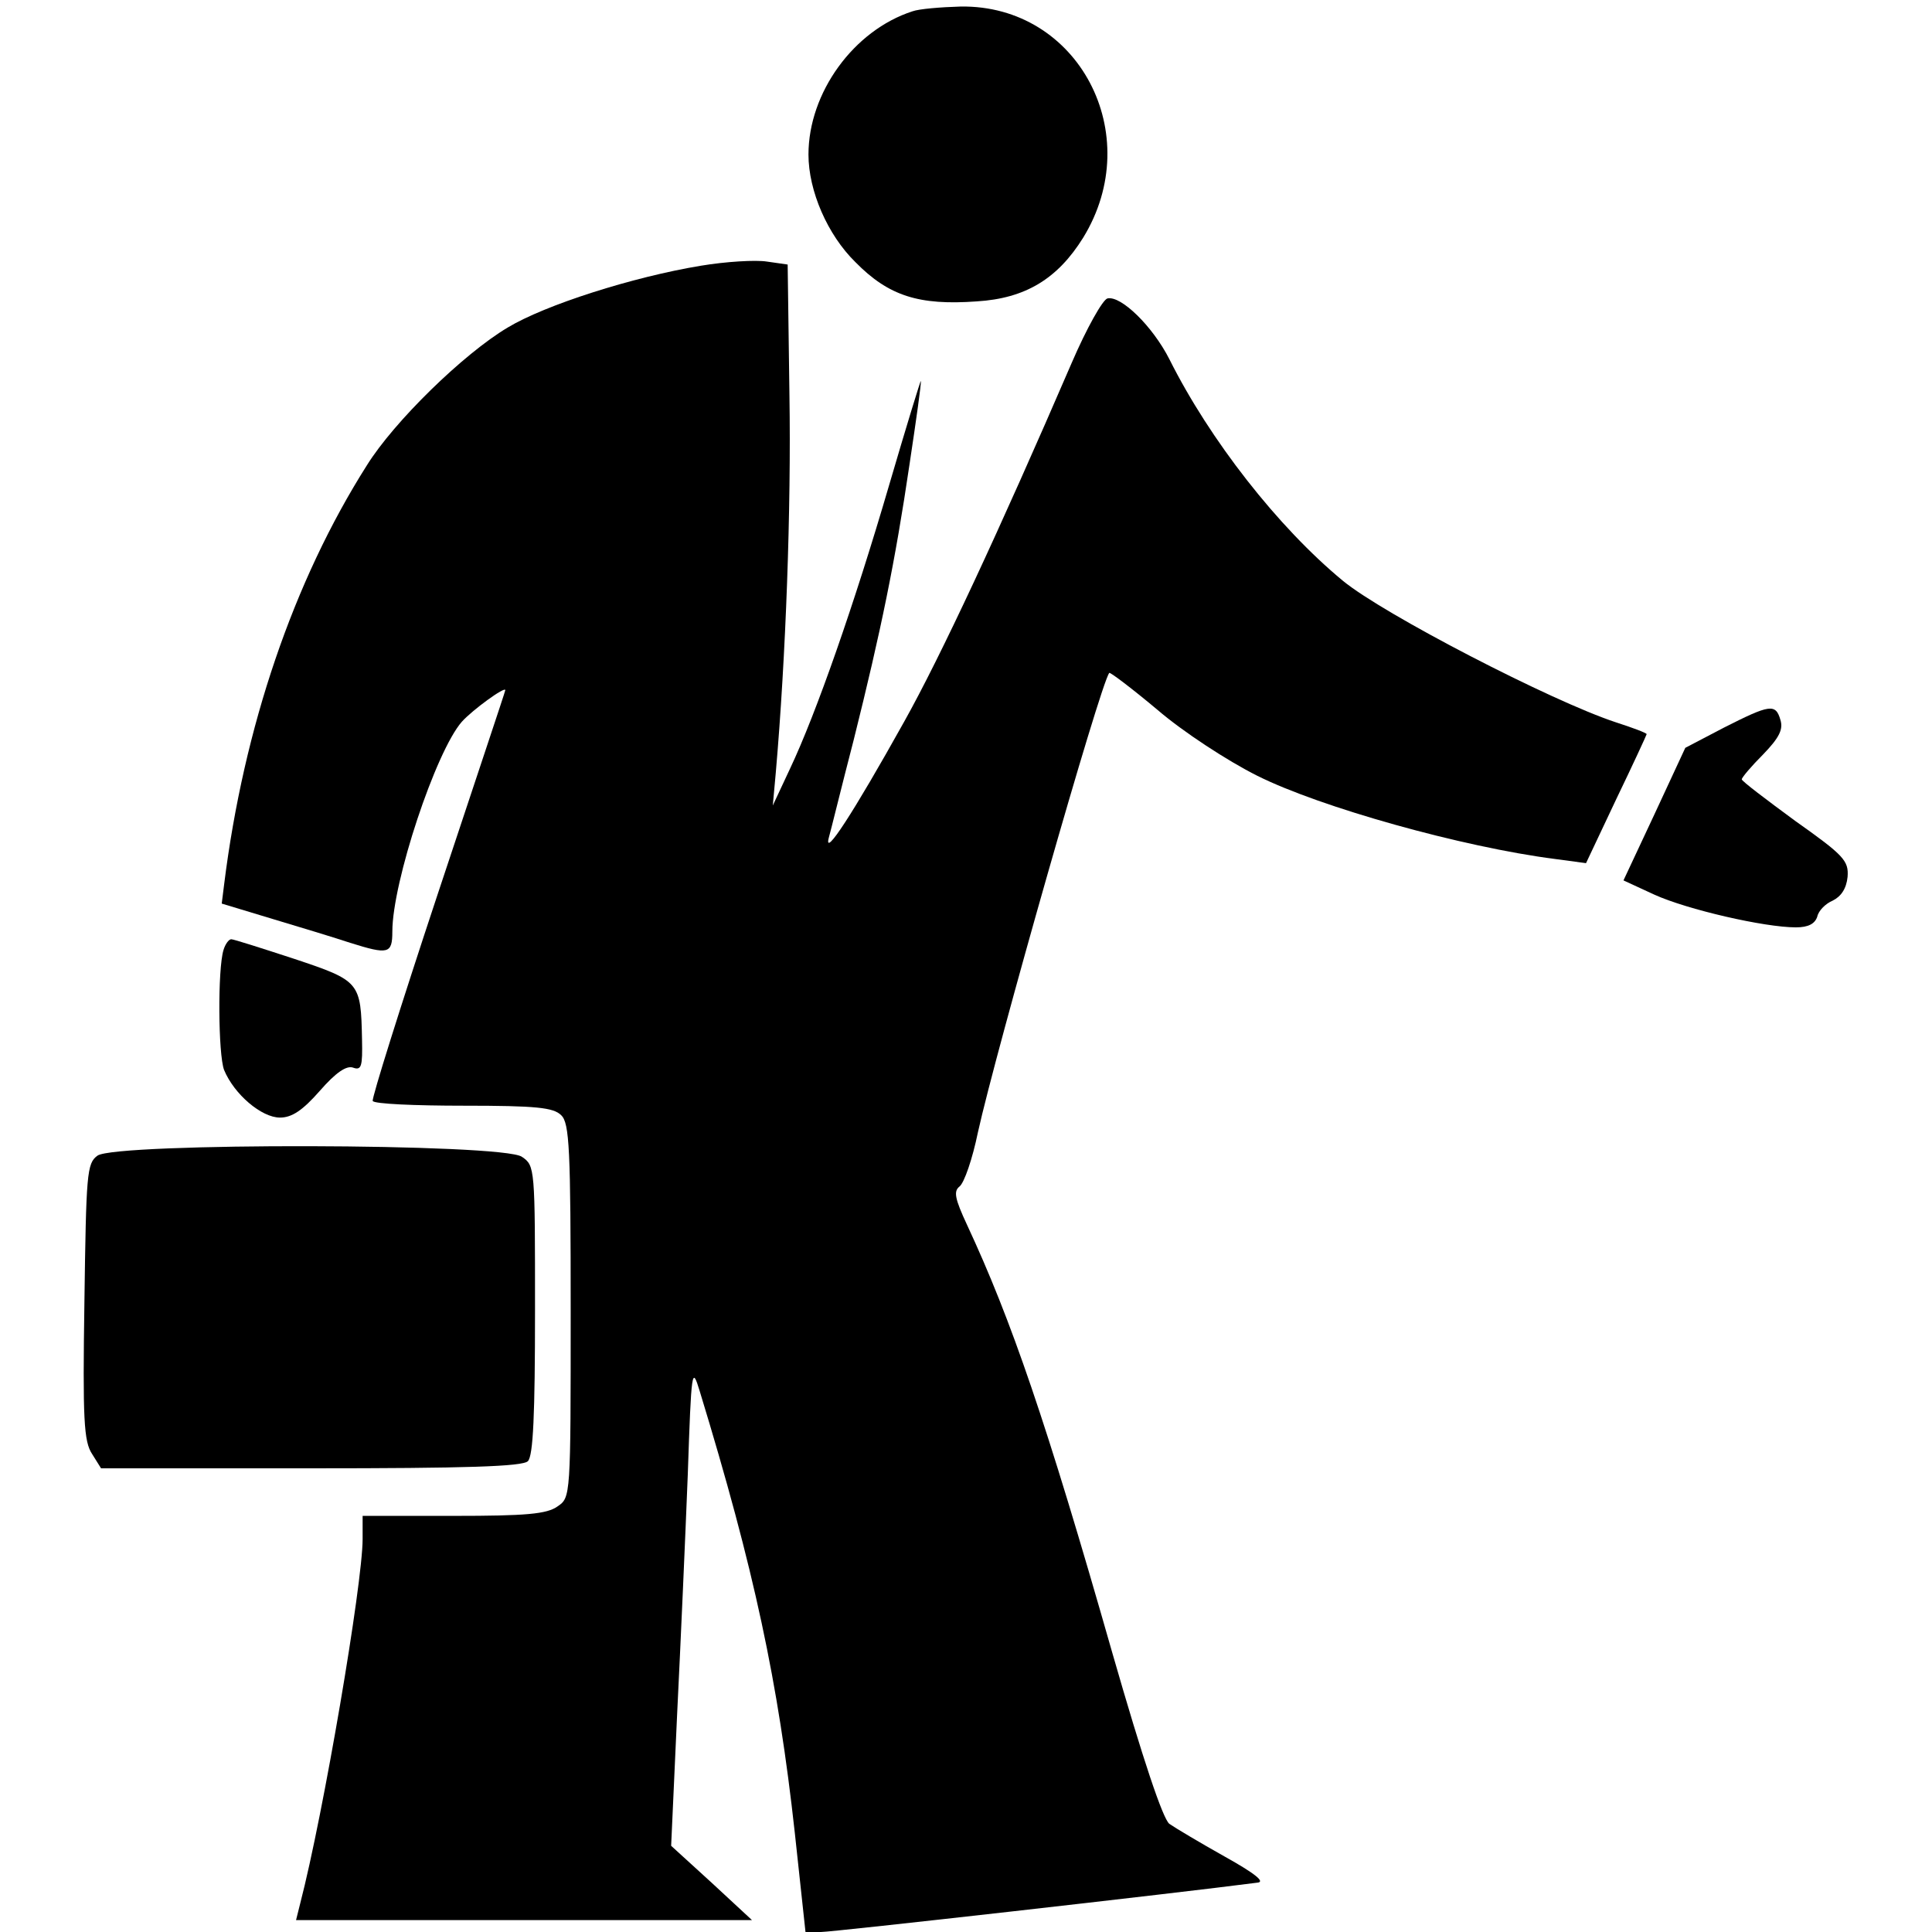
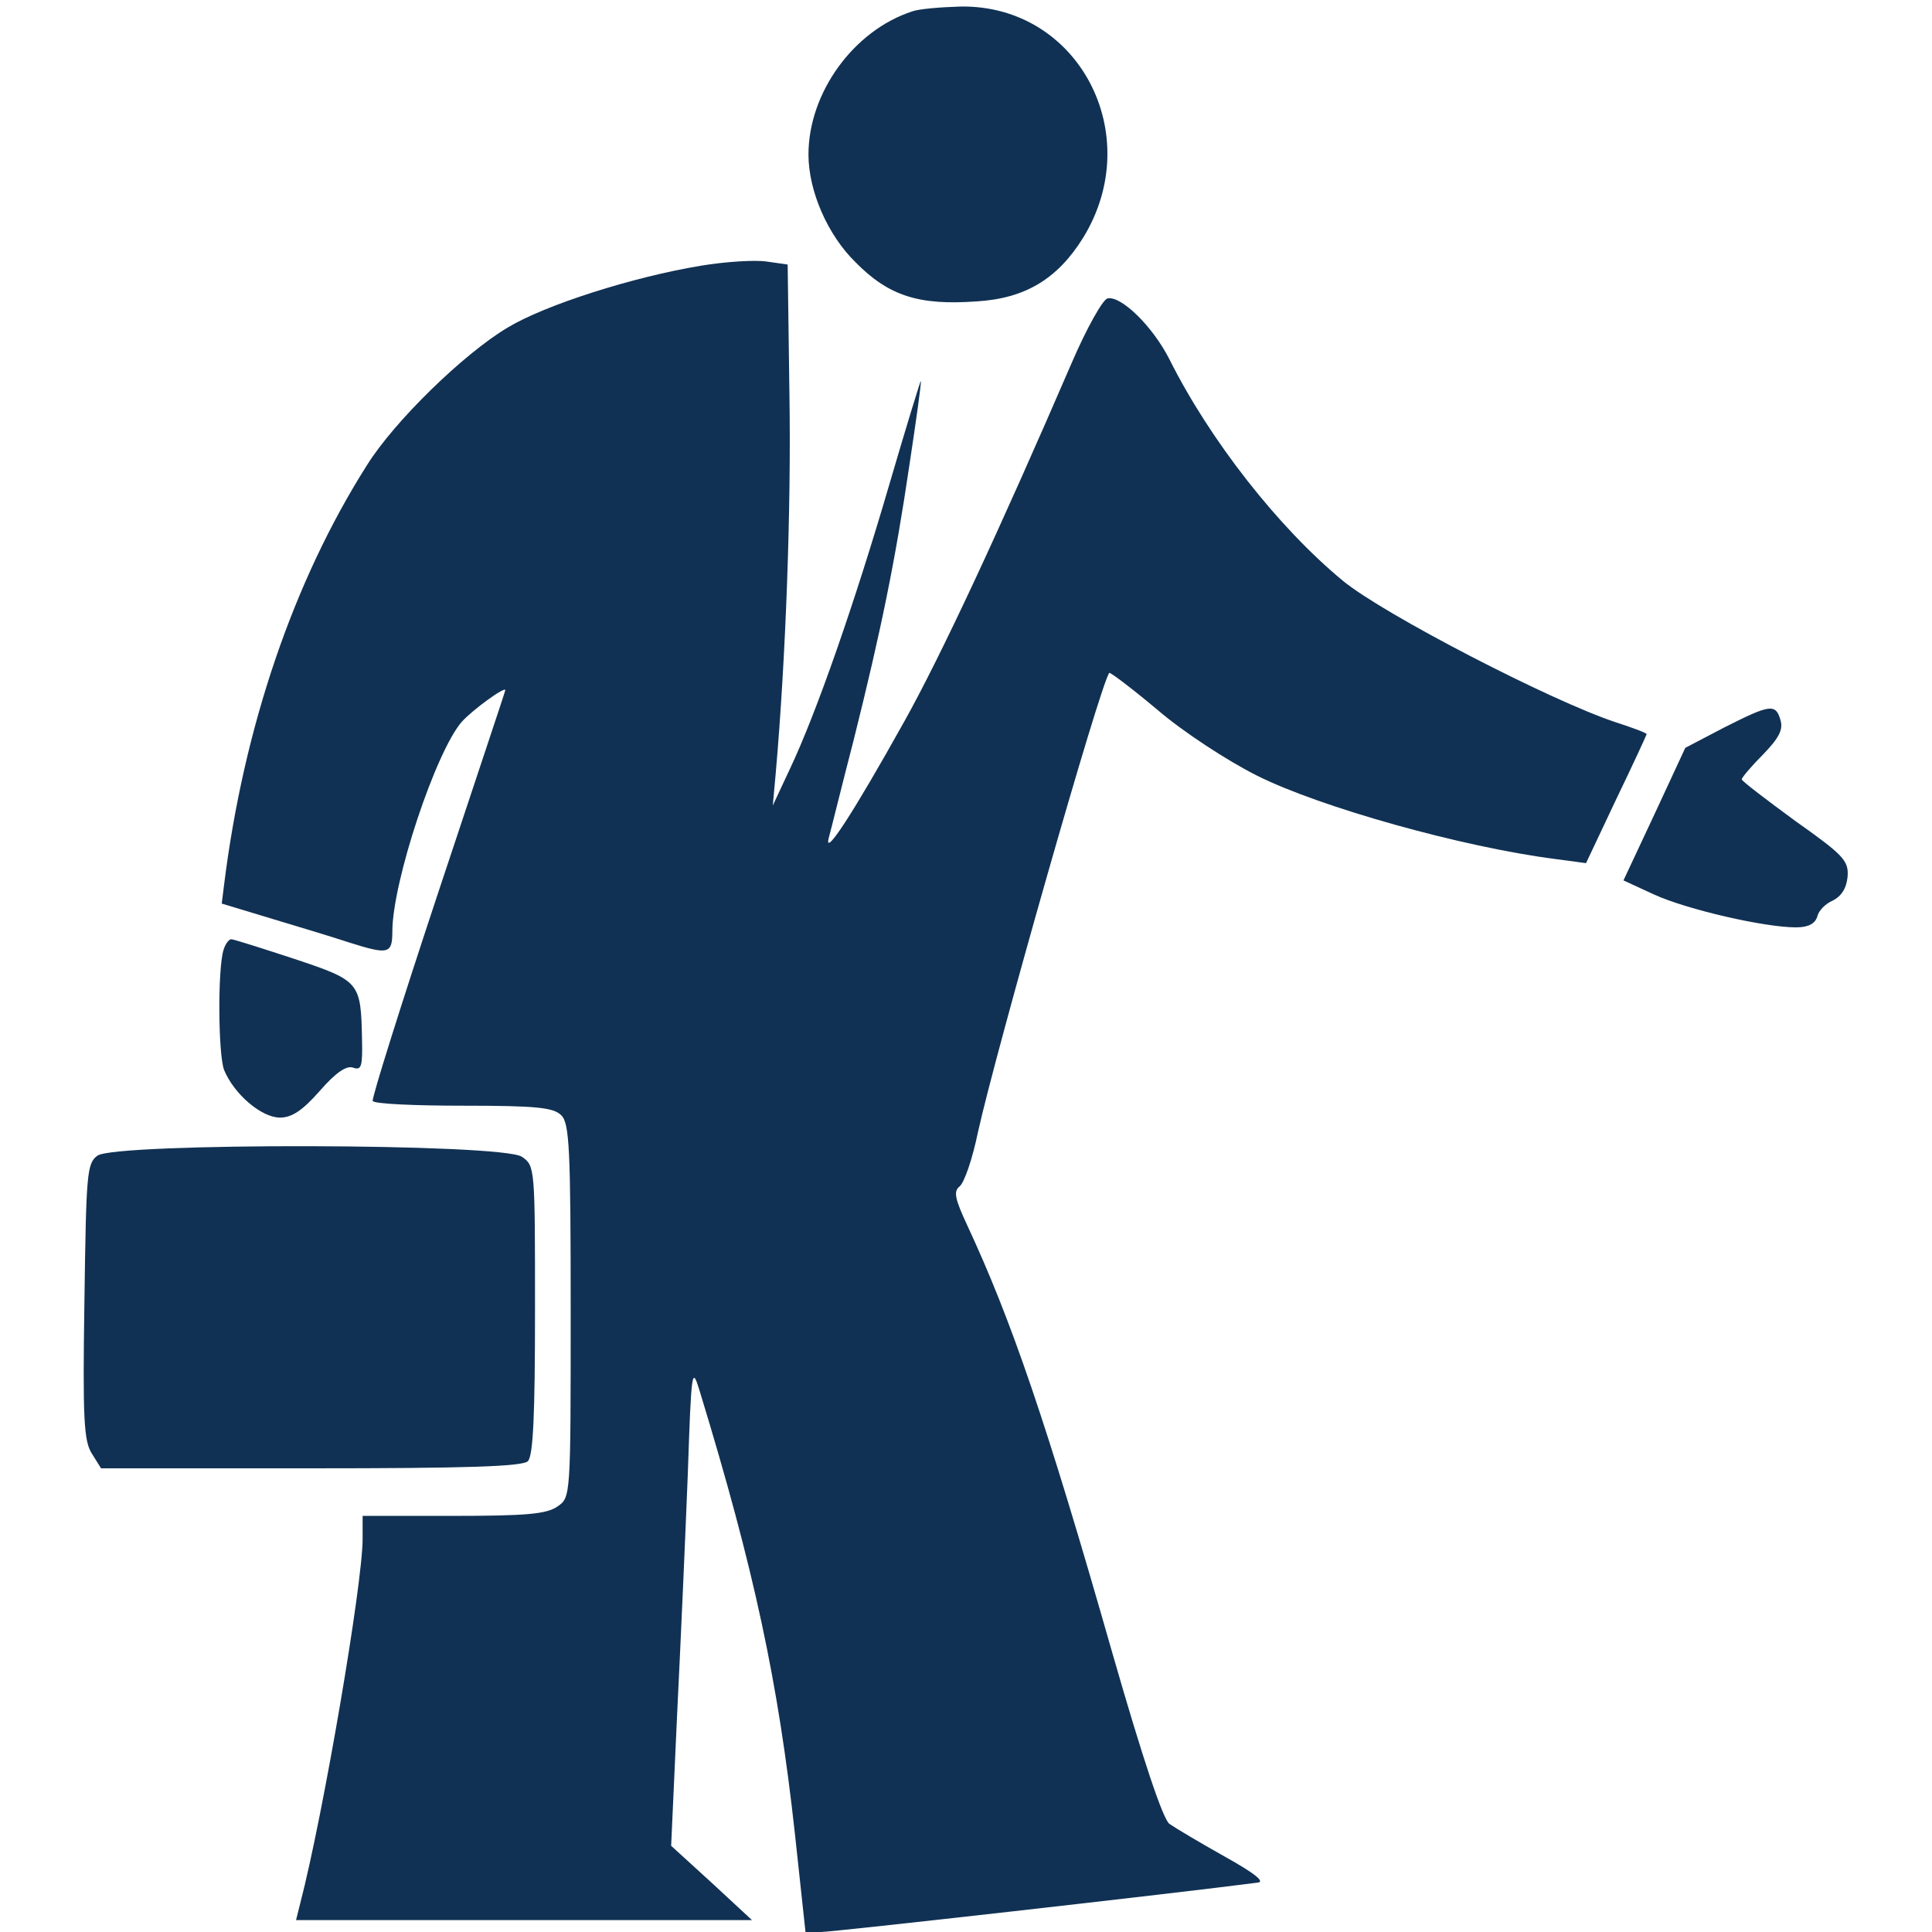
<svg xmlns="http://www.w3.org/2000/svg" version="1.0" width="325pt" height="325pt" viewBox="0 0 325 325" preserveAspectRatio="xMidYMid meet">
-   <g transform="translate(0,325) scale(0.1,-0.1)" fill="#000000" stroke="none">
+   <g transform="translate(0,325) scale(0.1,-0.1)" fill="#103153" stroke="none">
    <path d="M1535 3231 c-99 -32 -175 -137 -175 -241 0 -61 32 -135 79 -181 56 -57 107 -73 204 -66 82 5 136 38 179 107 107 174 -8 392 -206 389 -34 -1 -70 -4 -81 -8z" />
    <path d="M1179 2803 c-115 -19 -262 -66 -325 -104 -74 -44 -191 -158 -237 -232 -123 -194 -207 -440 -240 -705 l-4 -32 86 -26 c47 -14 106 -32 130 -40 64 -20 71 -19 71 19 0 83 73 303 117 353 18 20 73 60 73 53 0 -2 -52 -157 -114 -344 -62 -187 -111 -343 -109 -347 2 -5 71 -8 153 -8 122 0 151 -3 164 -16 14 -13 16 -57 16 -329 0 -313 0 -314 -22 -329 -18 -13 -53 -16 -175 -16 l-153 0 0 -39 c0 -75 -66 -463 -105 -613 l-7 -28 383 0 384 0 -68 63 -68 62 10 220 c6 121 14 303 18 405 6 177 7 183 20 140 92 -301 132 -489 160 -743 l18 -167 26 0 c20 0 596 65 734 83 14 1 -3 15 -55 44 -41 23 -83 48 -93 55 -11 9 -44 107 -96 288 -111 389 -170 560 -244 719 -21 45 -23 57 -13 65 8 6 22 47 31 91 30 136 206 755 221 773 1 2 38 -26 81 -62 43 -37 118 -86 168 -111 106 -53 345 -120 501 -140 l52 -7 51 108 c28 58 51 108 51 109 0 2 -24 11 -52 20 -109 36 -391 182 -459 238 -109 90 -224 237 -292 373 -28 55 -81 107 -104 102 -8 -2 -35 -50 -60 -108 -123 -285 -221 -495 -282 -604 -87 -156 -135 -229 -127 -196 4 14 22 88 42 165 46 184 70 301 94 464 11 73 20 136 19 140 0 3 -24 -75 -53 -174 -59 -202 -123 -385 -167 -478 l-29 -62 5 55 c17 195 26 445 23 635 l-3 220 -35 5 c-19 3 -69 0 -111 -7z" />
    <path d="M2900 2026 l-65 -34 -52 -112 -52 -111 52 -24 c55 -25 185 -55 238 -55 21 0 32 6 36 18 2 10 14 22 26 27 14 7 23 20 25 40 2 27 -6 36 -88 94 -49 36 -90 67 -90 70 0 3 16 22 36 42 27 28 34 42 29 58 -8 28 -18 26 -95 -13z" />
    <path d="M376 1652 c-10 -32 -9 -176 1 -202 17 -41 63 -80 94 -80 20 0 38 12 67 45 27 31 45 43 56 39 14 -5 16 2 15 47 -2 97 -3 99 -114 136 -55 18 -102 33 -106 33 -4 0 -10 -8 -13 -18z" />
    <path d="M164 1306 c-18 -13 -19 -30 -22 -246 -3 -198 -1 -235 13 -256 l15 -24 353 0 c261 0 356 3 365 12 9 9 12 79 12 254 0 240 0 243 -22 258 -32 23 -683 24 -714 2z" />
  </g>
</svg>
